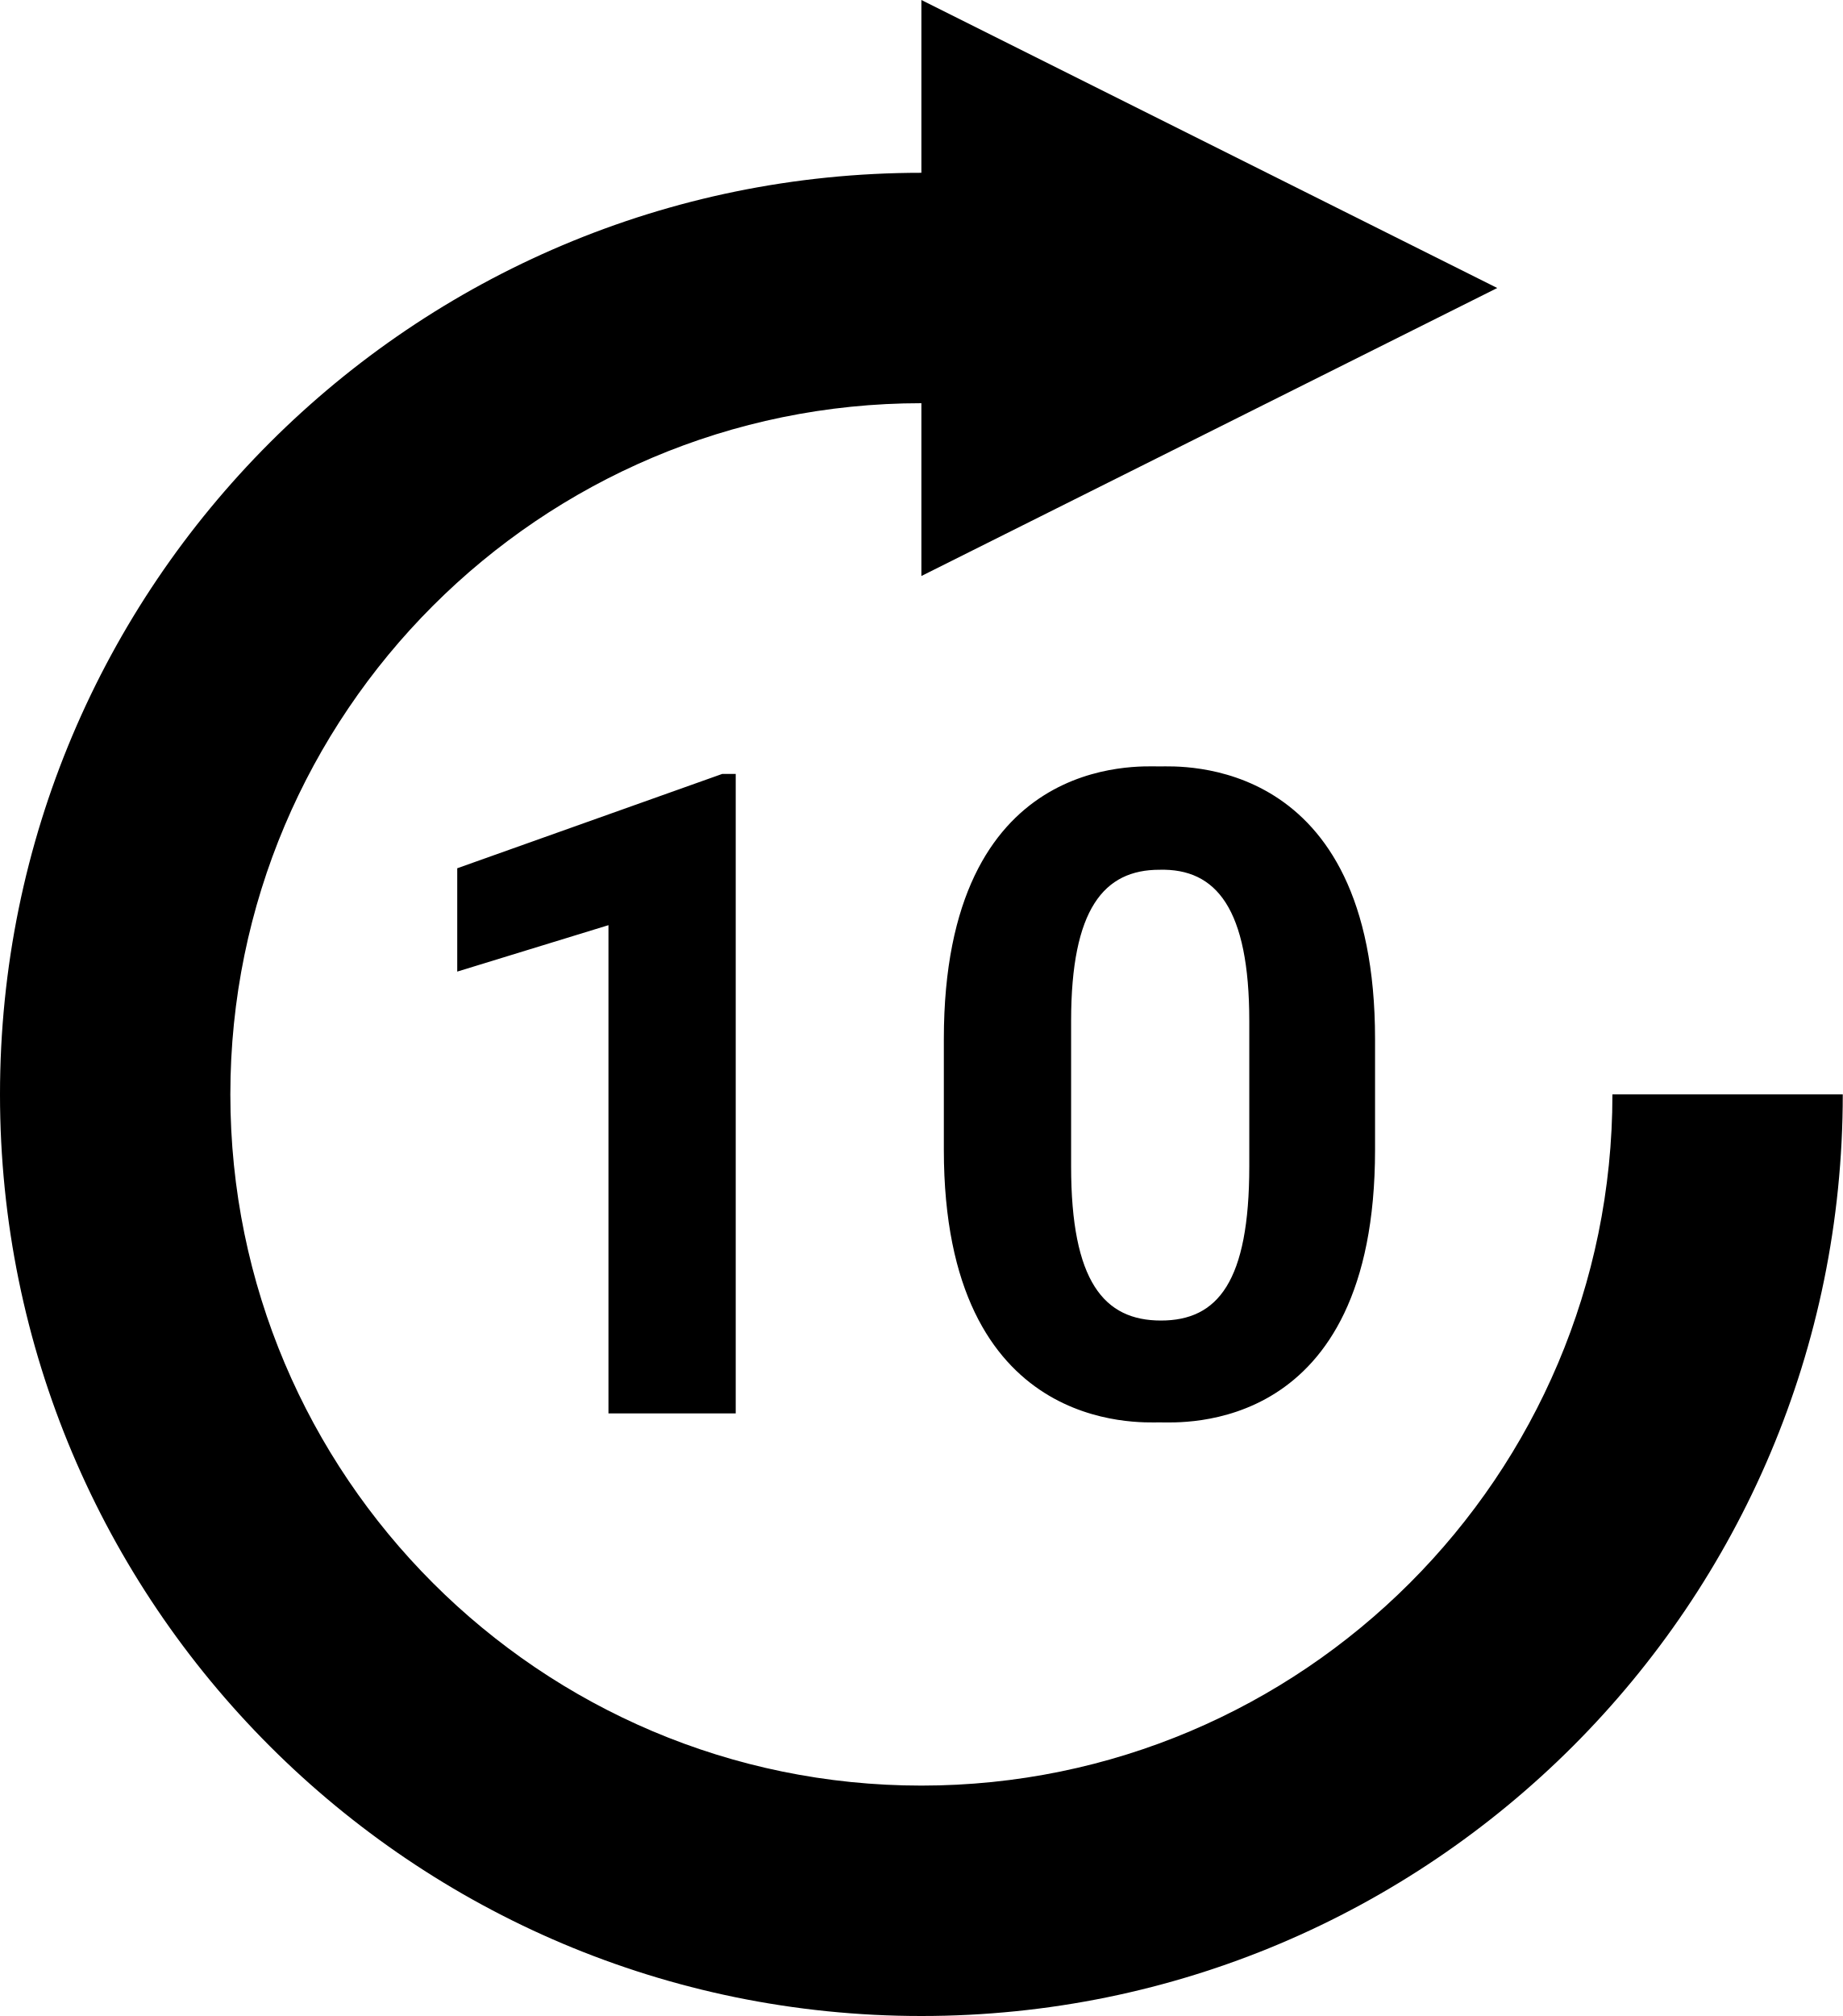
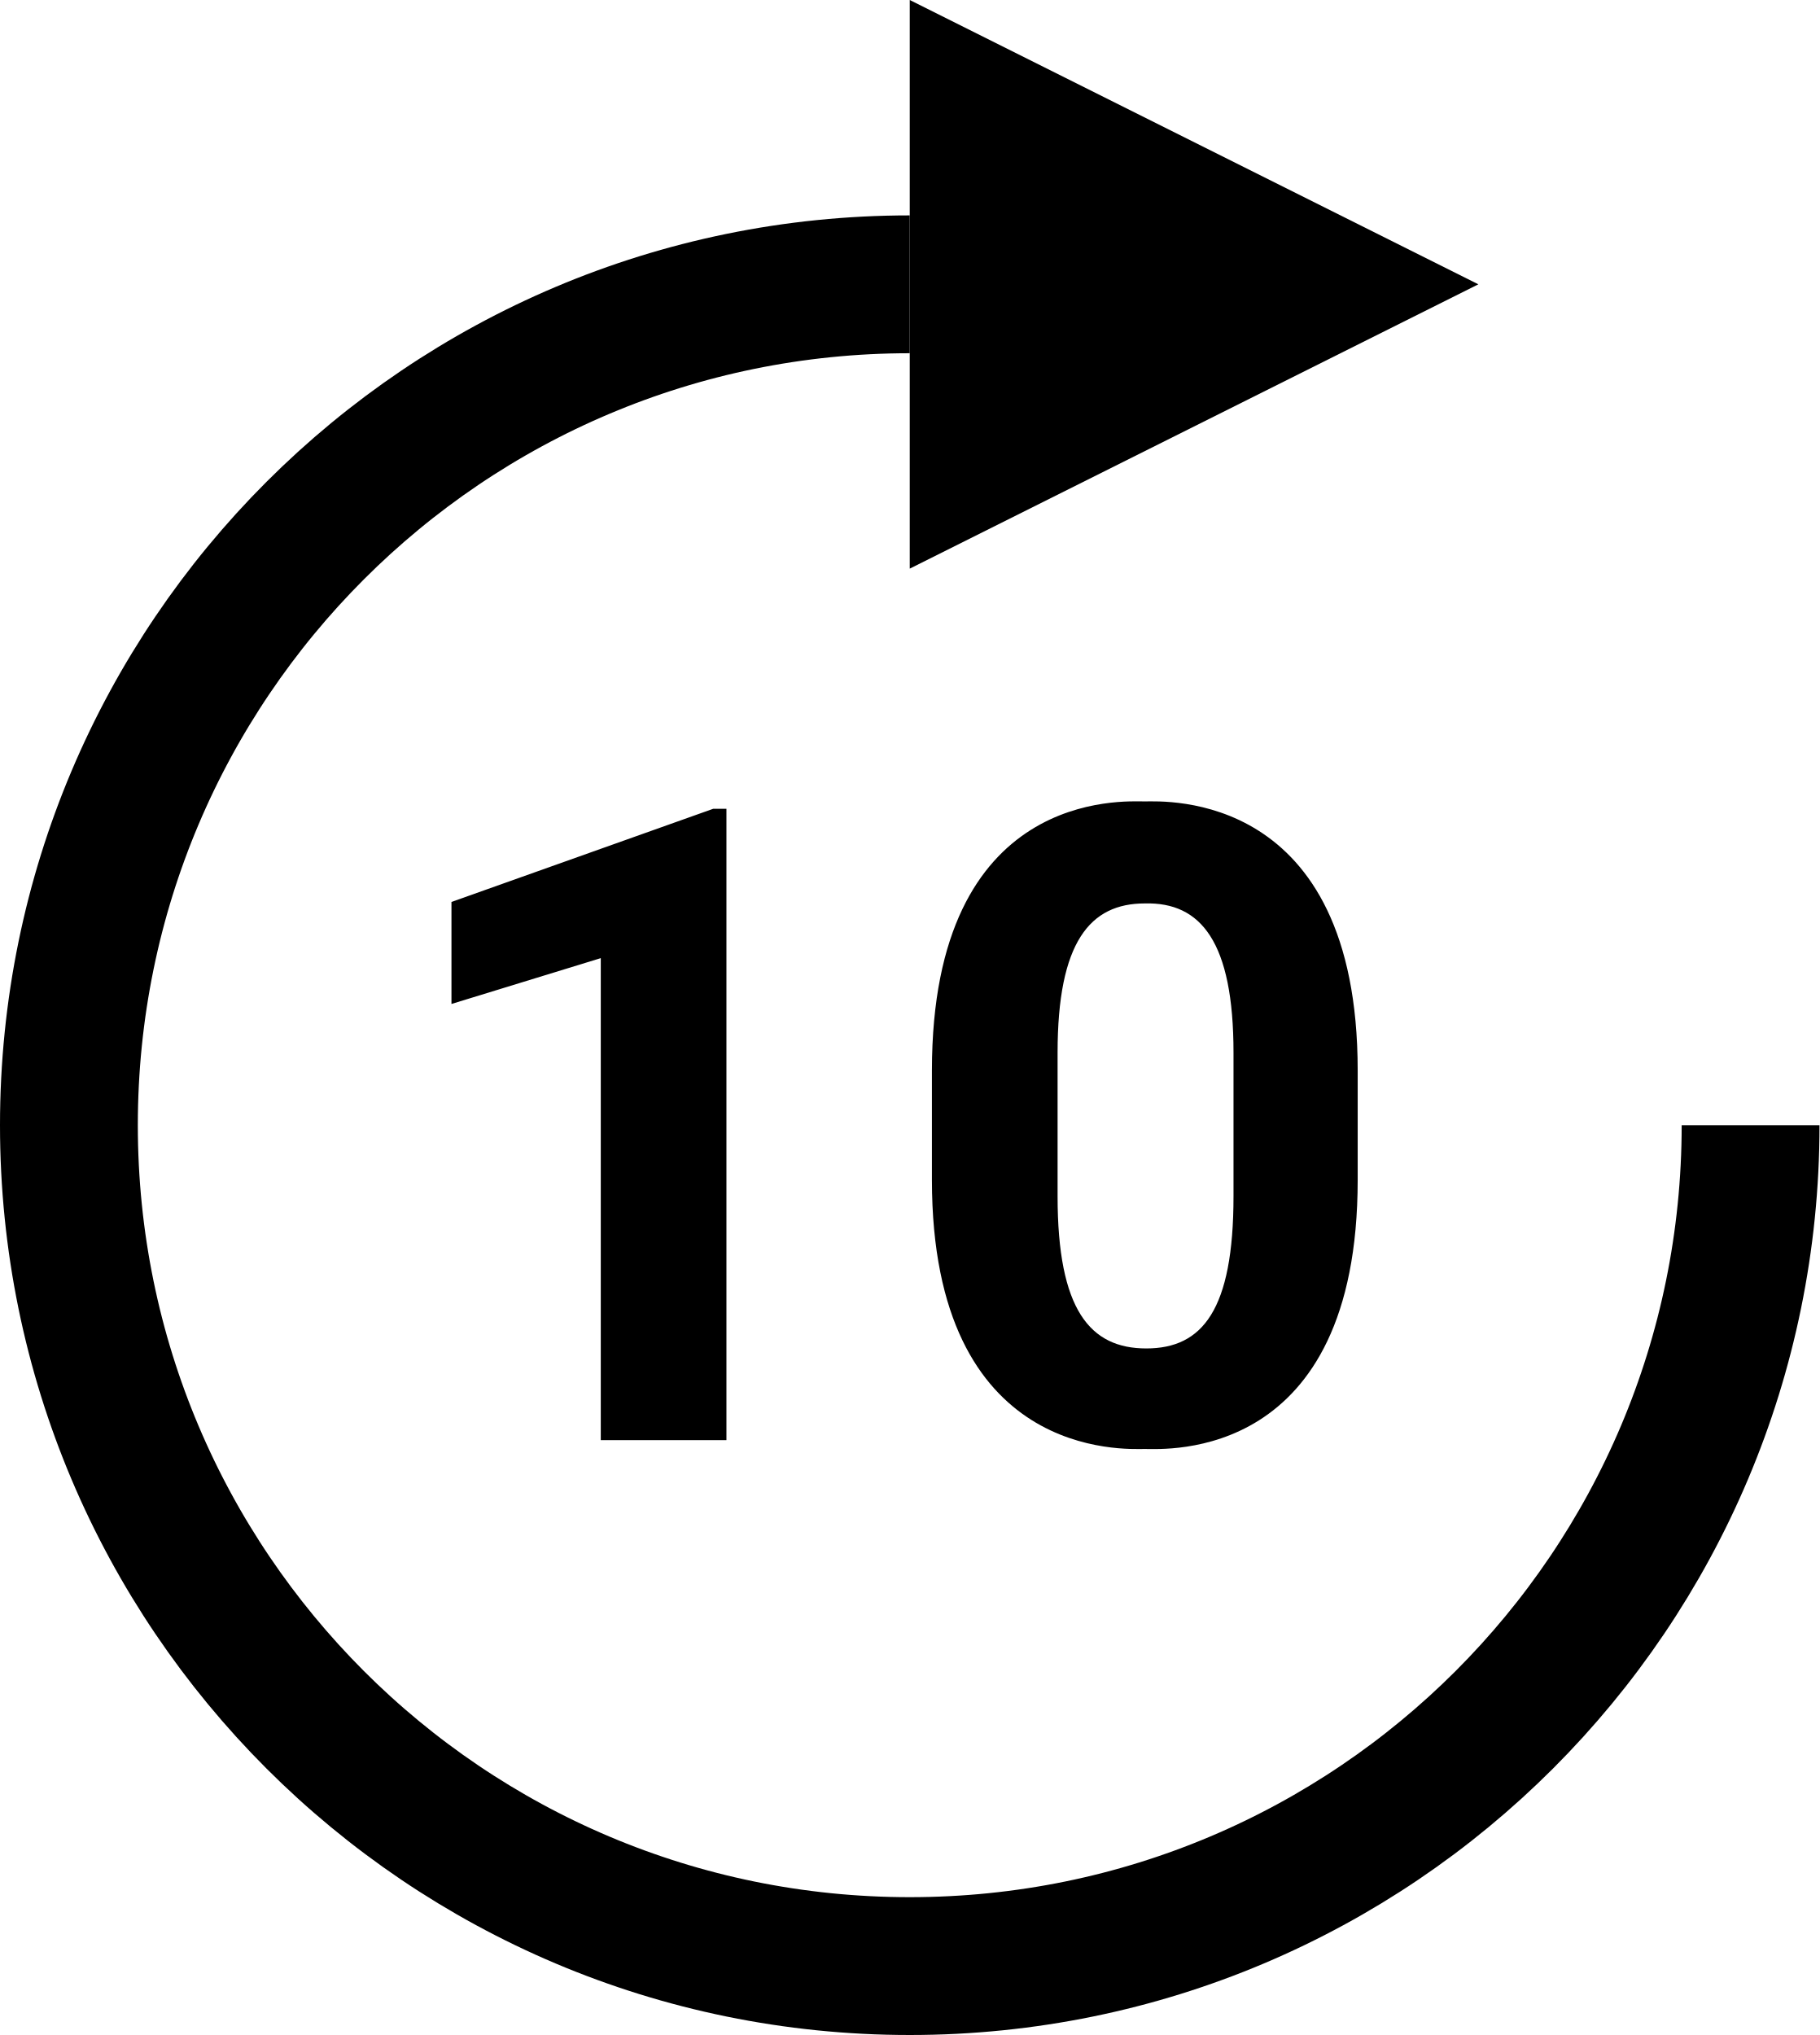
- <svg xmlns="http://www.w3.org/2000/svg" viewBox="4 3.5 16 17.5">
-   <path d="M18 13c0 3.31-2.69 6-6 6s-6-2.69-6-6 2.69-6 6-6v1.5l5-2.5-5-2.5v1.5c-4.42 0-8 3.58-8 8s3.58 8 8 8 8-3.58 8-8h-2z" />
+ <svg xmlns="http://www.w3.org/2000/svg" viewBox="4 3.106 16 17.894">
+   <path d="M12.0 5.606A7.394 7.394 0 1 0 19.394 13.0" fill="none" stroke="currentColor" stroke-width="1.212" />
+   <path d="M12.0 3.106L17.0 5.606L12.0 8.106z" />
  <g transform="translate(12 13) scale(1.3) translate(-12.1 -13.81)">
    <path d="M10.86 15.94v-4.27h-.09L9 12.3v.69l1.01-.31v3.26zM12.25 13.44v.74c0 1.9 1.31 1.82 1.44 1.82.14 0 1.44.09 1.44-1.82v-.74c0-1.9-1.31-1.82-1.44-1.82-.14 0-1.44-.09-1.44 1.82zm2.04-.12v.97c0 .77-.21 1.03-.59 1.03s-.6-.26-.6-1.03v-.97c0-.75.22-1.01.59-1.01.38-.01.6.26.6 1.01z" />
  </g>
</svg>
